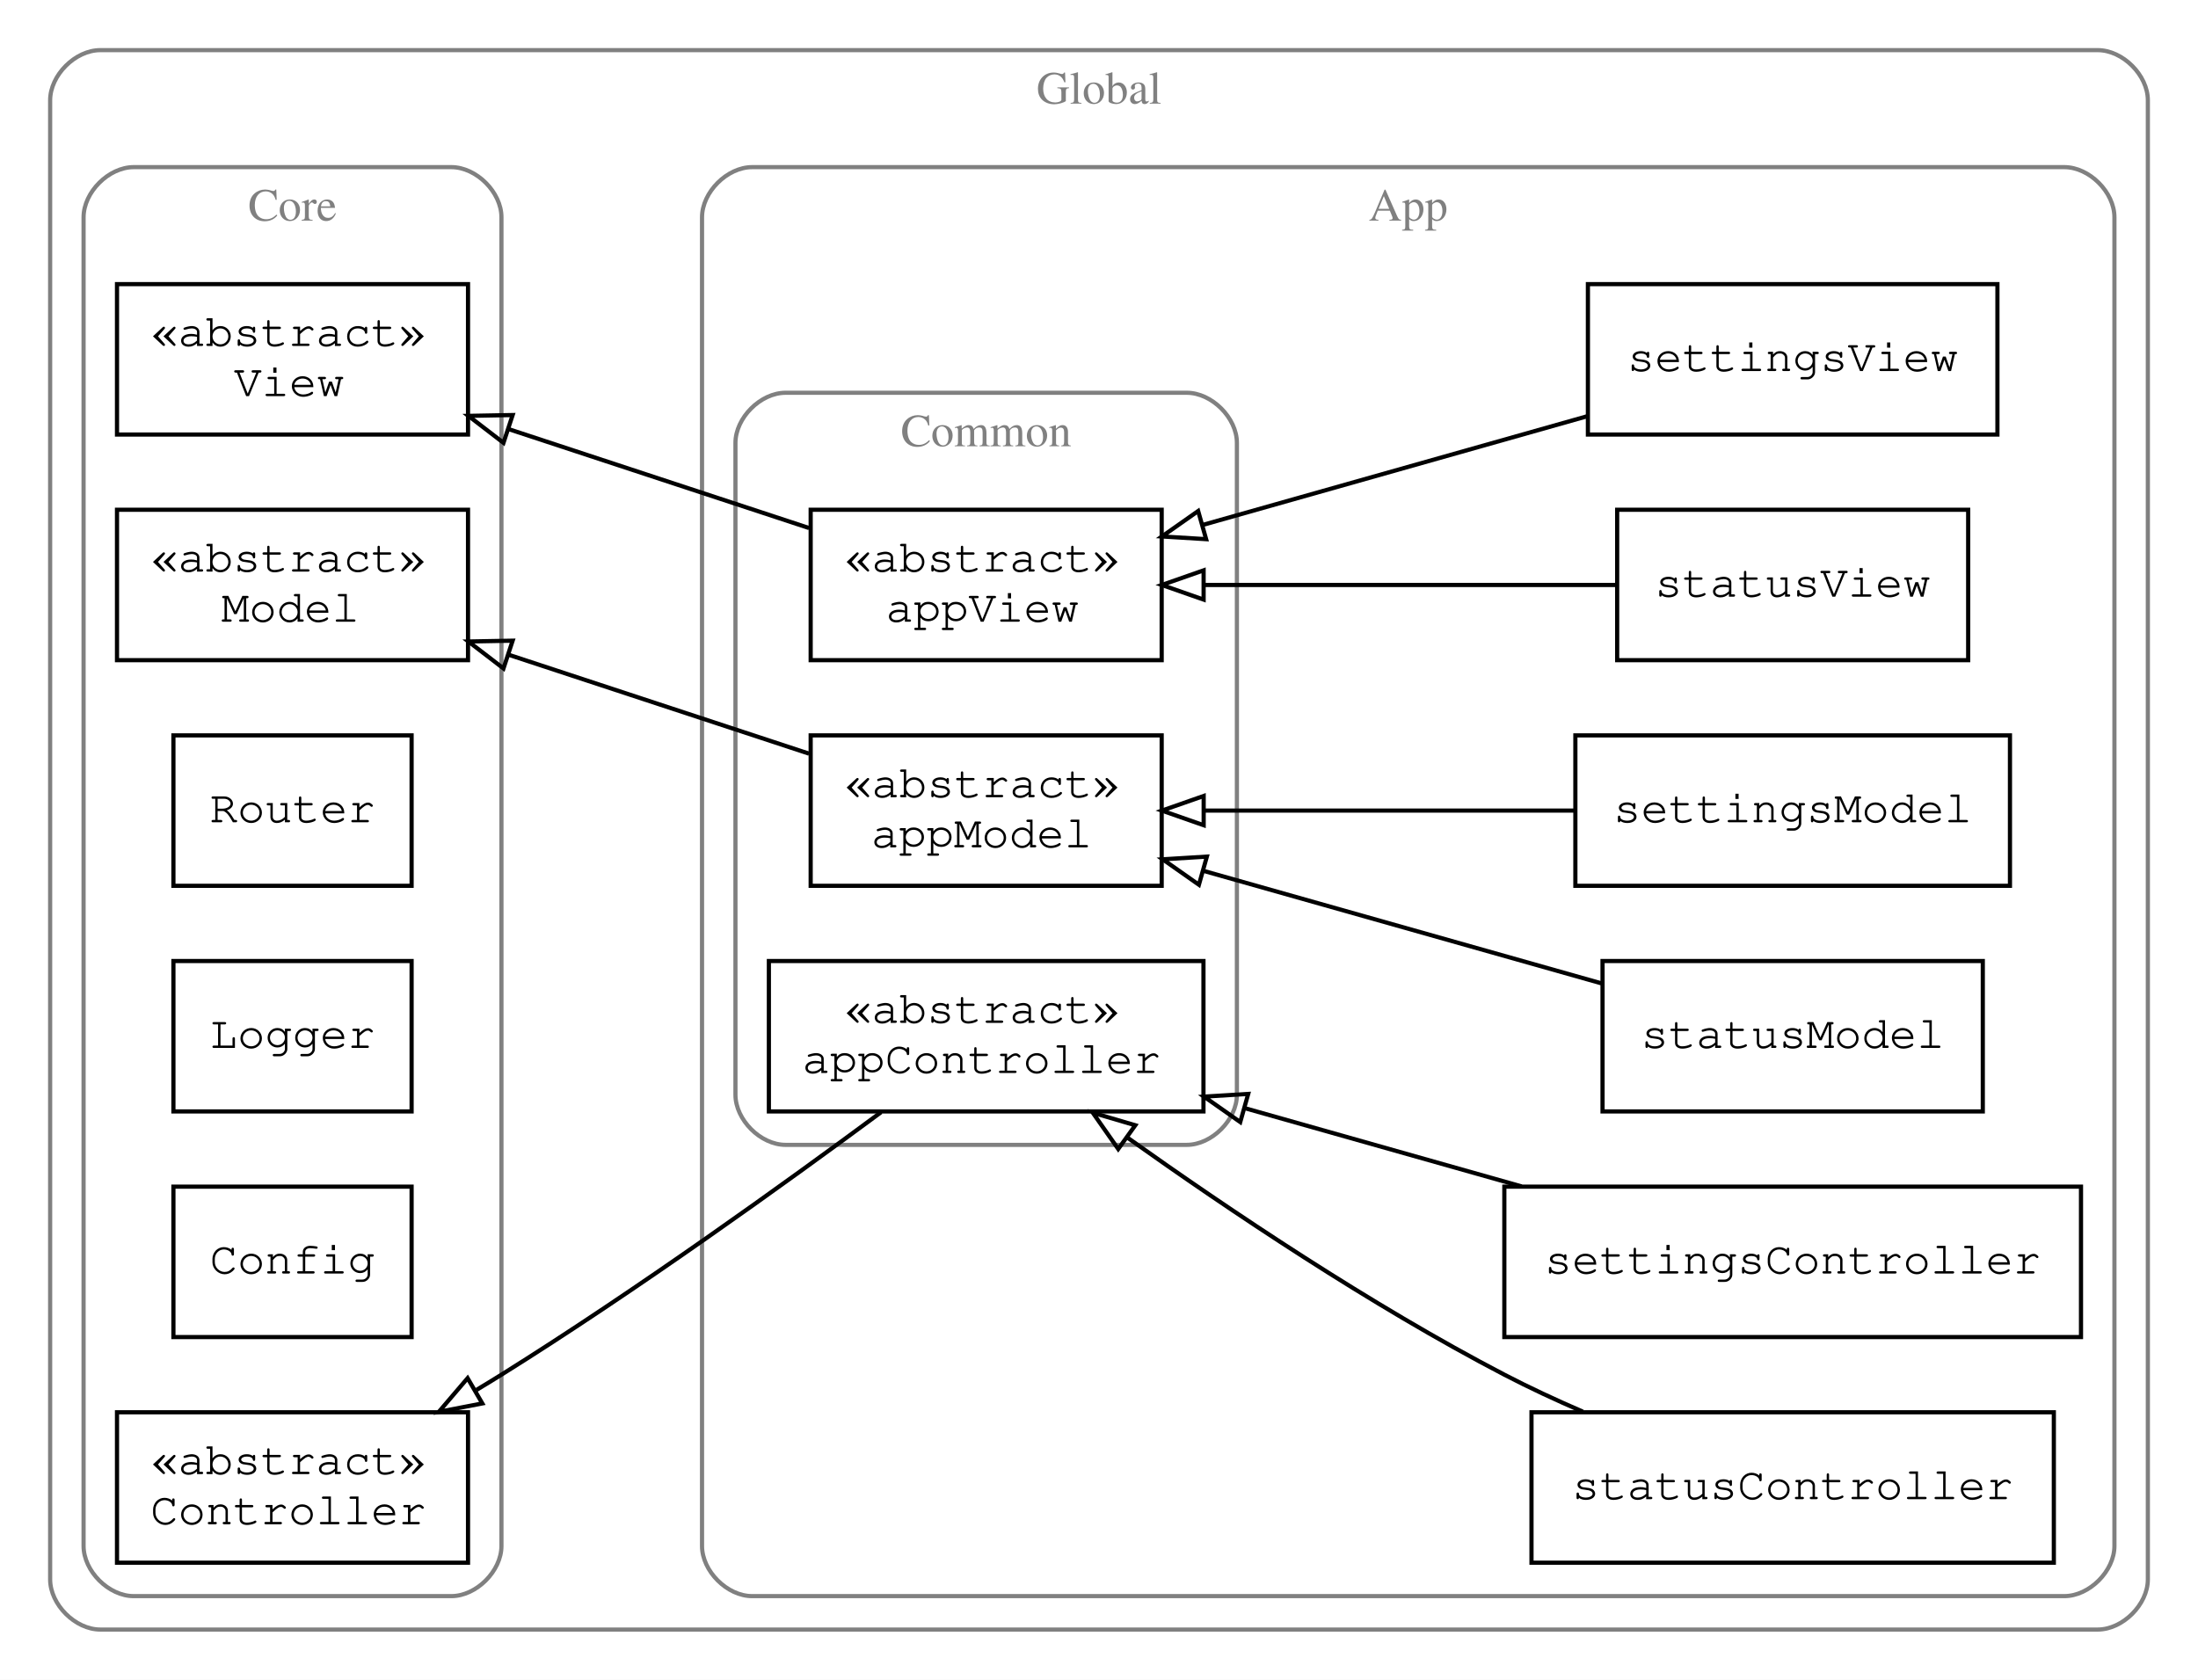
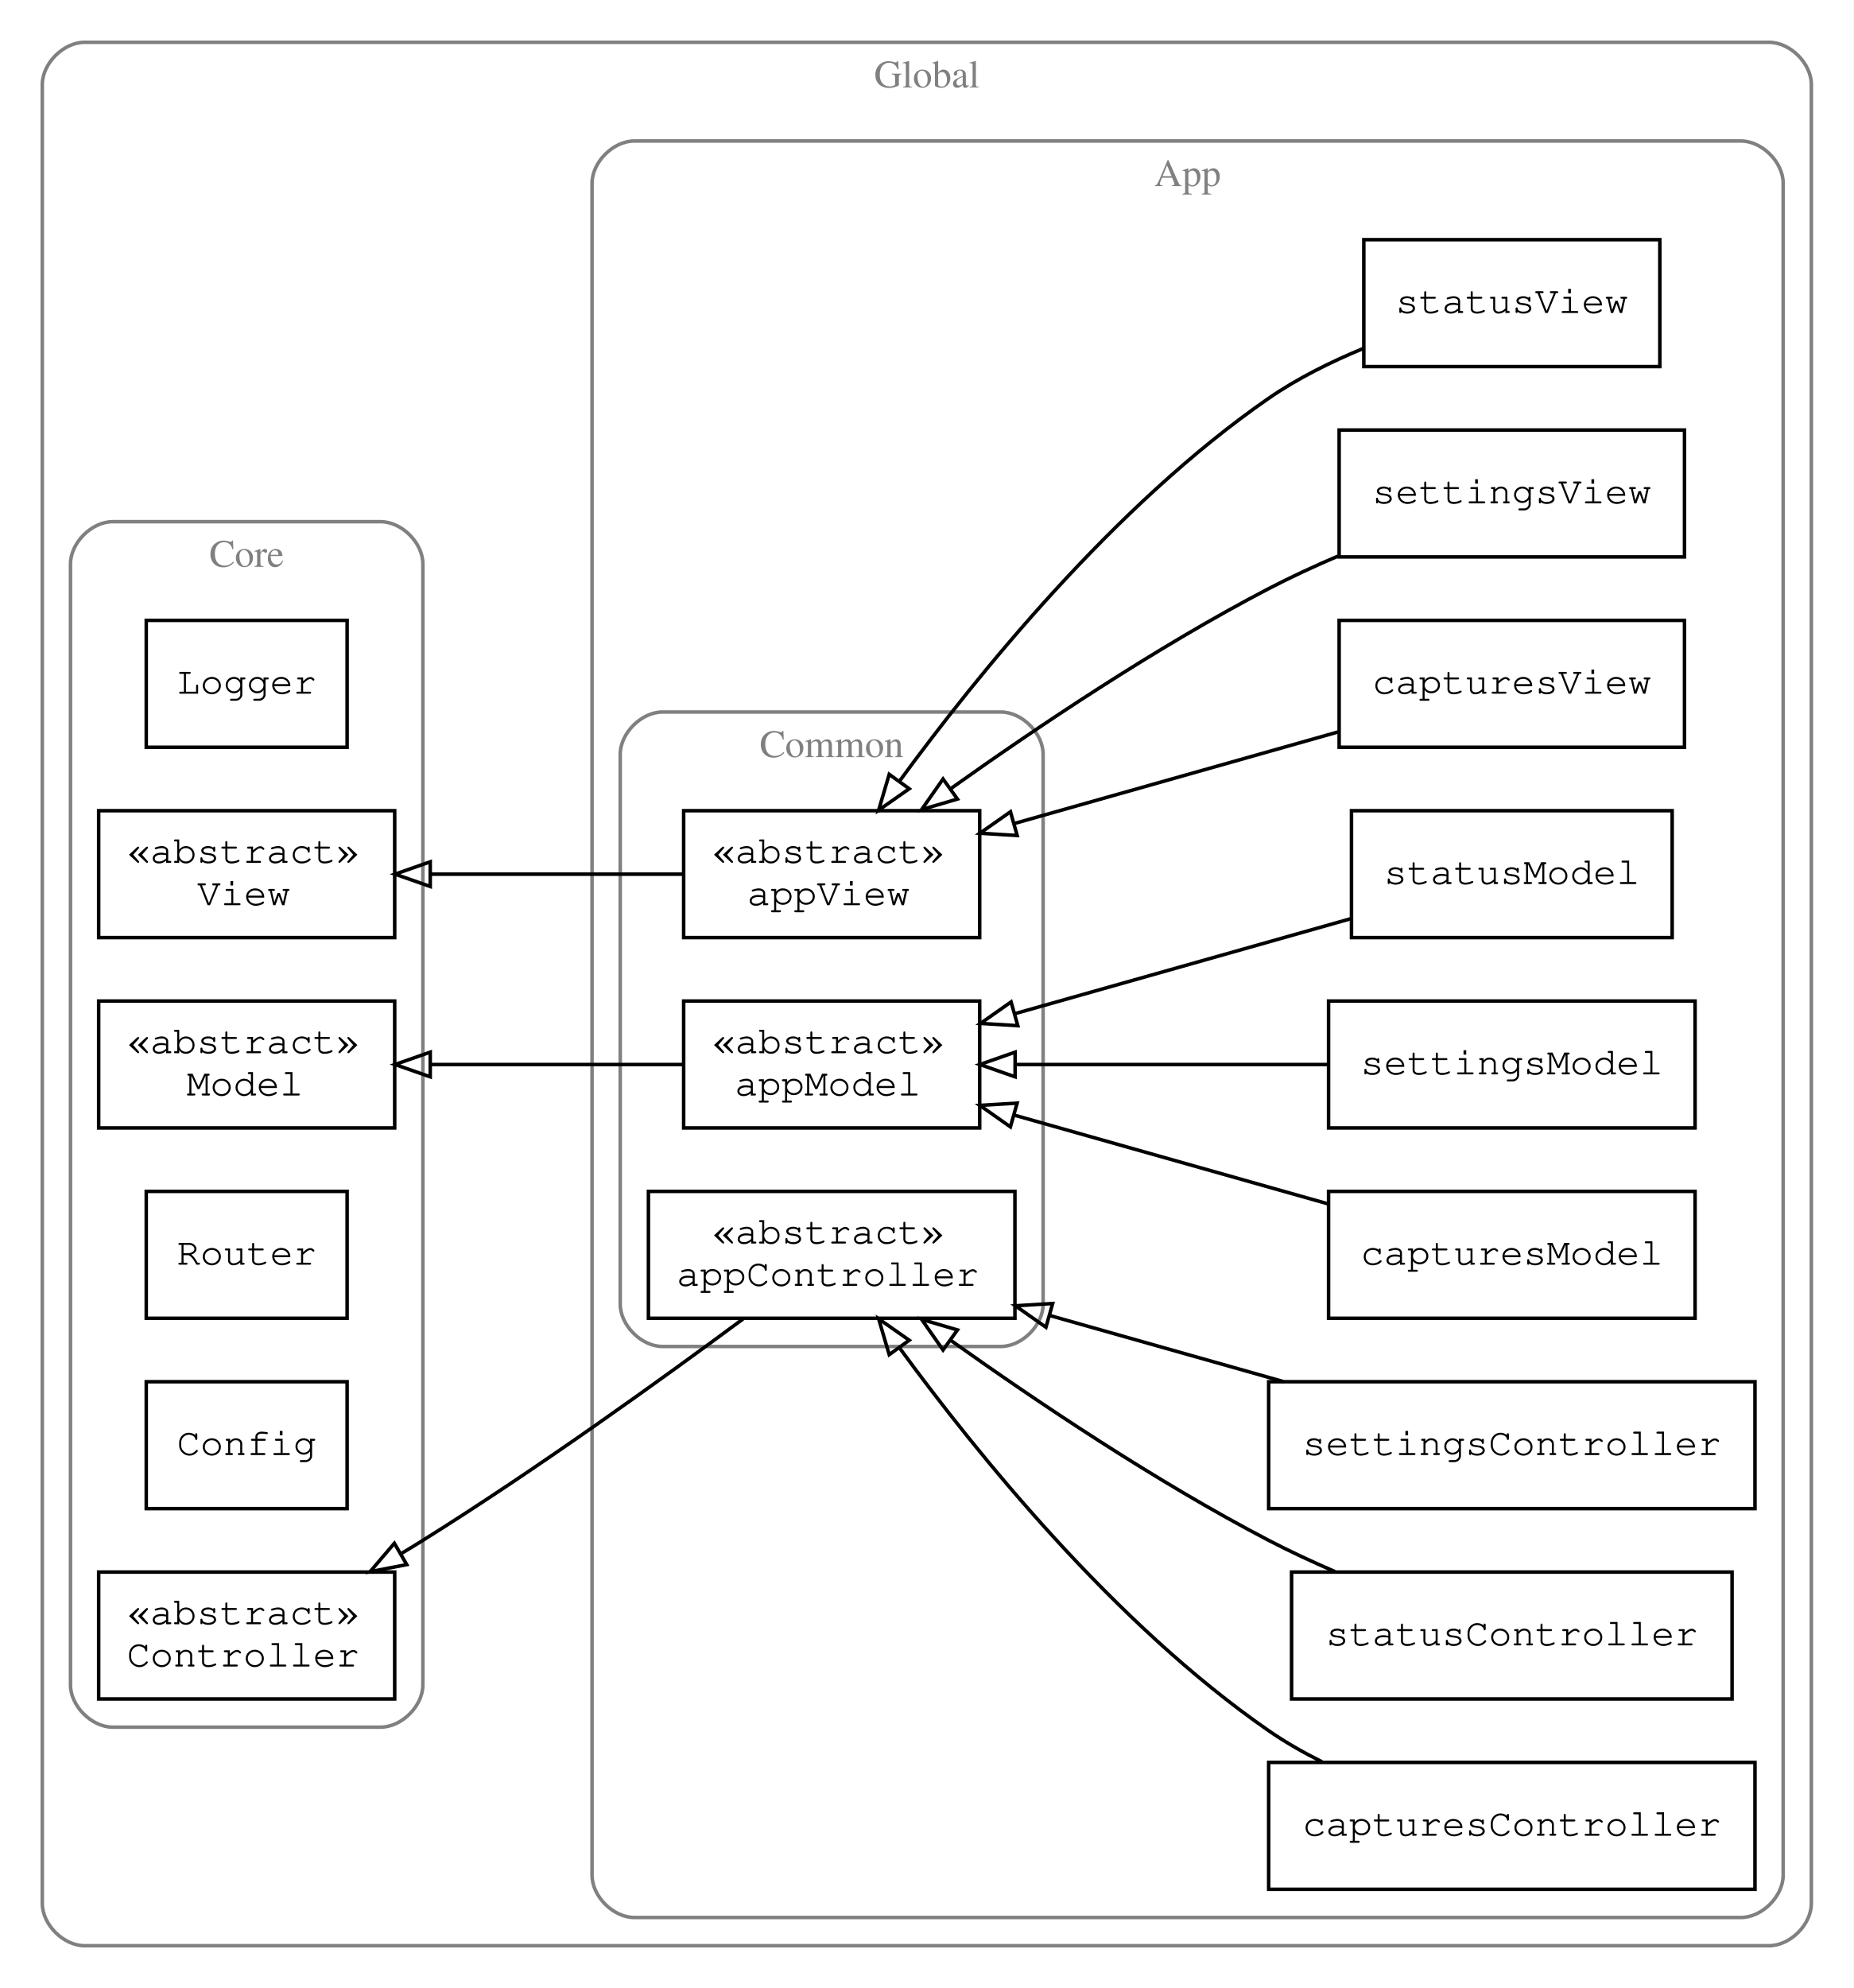
- <svg xmlns="http://www.w3.org/2000/svg" width="526pt" height="402pt" viewBox="0.00 0.00 526.00 402.00">
-   <g id="graph0" class="graph" transform="scale(1 1) rotate(0) translate(4 398)">
-     <polygon fill="white" stroke="none" points="-4,4 -4,-398 522,-398 522,4 -4,4" />
+ <svg xmlns="http://www.w3.org/2000/svg" width="526pt" height="564pt" viewBox="0.00 0.00 526.00 564.00">
+   <g id="graph0" class="graph" transform="scale(1 1) rotate(0) translate(4 560)">
+     <polygon fill="white" stroke="none" points="-4,4 -4,-560 522,-560 522,4 -4,4" />
    <g id="clust1" class="cluster">
-       <path fill="none" stroke="gray" d="M20,-8C20,-8 498,-8 498,-8 504,-8 510,-14 510,-20 510,-20 510,-374 510,-374 510,-380 504,-386 498,-386 498,-386 20,-386 20,-386 14,-386 8,-380 8,-374 8,-374 8,-20 8,-20 8,-14 14,-8 20,-8" />
-       <text text-anchor="middle" x="259" y="-373.2" font-family="Times,serif" font-size="11.00" fill="gray">Global</text>
+       <path fill="none" stroke="gray" d="M20,-8C20,-8 498,-8 498,-8 504,-8 510,-14 510,-20 510,-20 510,-536 510,-536 510,-542 504,-548 498,-548 498,-548 20,-548 20,-548 14,-548 8,-542 8,-536 8,-536 8,-20 8,-20 8,-14 14,-8 20,-8" />
+       <text text-anchor="middle" x="259" y="-535.2" font-family="Times,serif" font-size="11.00" fill="gray">Global</text>
    </g>
    <g id="clust2" class="cluster">
-       <path fill="none" stroke="gray" d="M28,-16C28,-16 104,-16 104,-16 110,-16 116,-22 116,-28 116,-28 116,-346 116,-346 116,-352 110,-358 104,-358 104,-358 28,-358 28,-358 22,-358 16,-352 16,-346 16,-346 16,-28 16,-28 16,-22 22,-16 28,-16" />
-       <text text-anchor="middle" x="66" y="-345.2" font-family="Times,serif" font-size="11.00" fill="gray">Core</text>
+       <path fill="none" stroke="gray" d="M176,-16C176,-16 490,-16 490,-16 496,-16 502,-22 502,-28 502,-28 502,-508 502,-508 502,-514 496,-520 490,-520 490,-520 176,-520 176,-520 170,-520 164,-514 164,-508 164,-508 164,-28 164,-28 164,-22 170,-16 176,-16" />
+       <text text-anchor="middle" x="333" y="-507.2" font-family="Times,serif" font-size="11.00" fill="gray">App</text>
    </g>
    <g id="clust3" class="cluster">
-       <path fill="none" stroke="gray" d="M176,-16C176,-16 490,-16 490,-16 496,-16 502,-22 502,-28 502,-28 502,-346 502,-346 502,-352 496,-358 490,-358 490,-358 176,-358 176,-358 170,-358 164,-352 164,-346 164,-346 164,-28 164,-28 164,-22 170,-16 176,-16" />
-       <text text-anchor="middle" x="333" y="-345.2" font-family="Times,serif" font-size="11.00" fill="gray">App</text>
+       <path fill="none" stroke="gray" d="M184,-178C184,-178 280,-178 280,-178 286,-178 292,-184 292,-190 292,-190 292,-346 292,-346 292,-352 286,-358 280,-358 280,-358 184,-358 184,-358 178,-358 172,-352 172,-346 172,-346 172,-190 172,-190 172,-184 178,-178 184,-178" />
+       <text text-anchor="middle" x="232" y="-345.2" font-family="Times,serif" font-size="11.00" fill="gray">Common</text>
    </g>
    <g id="clust4" class="cluster">
-       <path fill="none" stroke="gray" d="M184,-124C184,-124 280,-124 280,-124 286,-124 292,-130 292,-136 292,-136 292,-292 292,-292 292,-298 286,-304 280,-304 280,-304 184,-304 184,-304 178,-304 172,-298 172,-292 172,-292 172,-136 172,-136 172,-130 178,-124 184,-124" />
-       <text text-anchor="middle" x="232" y="-291.2" font-family="Times,serif" font-size="11.00" fill="gray">Common</text>
+       <path fill="none" stroke="gray" d="M28,-70C28,-70 104,-70 104,-70 110,-70 116,-76 116,-82 116,-82 116,-400 116,-400 116,-406 110,-412 104,-412 104,-412 28,-412 28,-412 22,-412 16,-406 16,-400 16,-400 16,-82 16,-82 16,-76 22,-70 28,-70" />
+       <text text-anchor="middle" x="66" y="-399.2" font-family="Times,serif" font-size="11.00" fill="gray">Core</text>
    </g>
    <g id="node1" class="node">
+       <polygon fill="none" stroke="black" points="274,-276 190,-276 190,-240 274,-240 274,-276" />
+       <text text-anchor="start" x="198" y="-261.2" font-family="Courier,monospace" font-size="11.00">«abstract»</text>
+       <text text-anchor="start" x="204.5" y="-249.2" font-family="Courier,monospace" font-size="11.00">appModel</text>
+     </g>
+     <g id="node14" class="node">
      <polygon fill="none" stroke="black" points="108,-276 24,-276 24,-240 108,-240 108,-276" />
      <text text-anchor="start" x="32" y="-261.2" font-family="Courier,monospace" font-size="11.00">«abstract»</text>
      <text text-anchor="start" x="49" y="-249.2" font-family="Courier,monospace" font-size="11.00">Model</text>
    </g>
+     <g id="edge1" class="edge">
+       <path fill="none" stroke="black" d="M189.616,-258C167.974,-258 141.283,-258 118.335,-258" />
+       <polygon fill="none" stroke="black" points="118.087,-254.5 108.087,-258 118.087,-261.5 118.087,-254.5" />
+     </g>
    <g id="node2" class="node">
+       <polygon fill="none" stroke="black" points="284,-222 180,-222 180,-186 284,-186 284,-222" />
+       <text text-anchor="start" x="198" y="-207.2" font-family="Courier,monospace" font-size="11.00">«abstract»</text>
+       <text text-anchor="start" x="188" y="-195.2" font-family="Courier,monospace" font-size="11.00">appController</text>
+     </g>
+     <g id="node15" class="node">
+       <polygon fill="none" stroke="black" points="108,-114 24,-114 24,-78 108,-78 108,-114" />
+       <text text-anchor="start" x="32" y="-99.2" font-family="Courier,monospace" font-size="11.00">«abstract»</text>
+       <text text-anchor="start" x="32" y="-87.2" font-family="Courier,monospace" font-size="11.00">Controller</text>
+     </g>
+     <g id="edge8" class="edge">
+       <path fill="none" stroke="black" d="M206.854,-185.82C183.942,-168.853 148.305,-143.192 116,-123 114.059,-121.787 112.061,-120.569 110.031,-119.356" />
+       <polygon fill="none" stroke="black" points="111.424,-116.117 101.021,-114.112 107.903,-122.167 111.424,-116.117" />
+     </g>
+     <g id="node3" class="node">
+       <polygon fill="none" stroke="black" points="274,-330 190,-330 190,-294 274,-294 274,-330" />
+       <text text-anchor="start" x="198" y="-315.2" font-family="Courier,monospace" font-size="11.00">«abstract»</text>
+       <text text-anchor="start" x="208" y="-303.2" font-family="Courier,monospace" font-size="11.00">appView</text>
+     </g>
+     <g id="node18" class="node">
      <polygon fill="none" stroke="black" points="108,-330 24,-330 24,-294 108,-294 108,-330" />
      <text text-anchor="start" x="32" y="-315.2" font-family="Courier,monospace" font-size="11.00">«abstract»</text>
      <text text-anchor="start" x="52" y="-303.2" font-family="Courier,monospace" font-size="11.00">View</text>
    </g>
-     <g id="node3" class="node">
+     <g id="edge9" class="edge">
+       <path fill="none" stroke="black" d="M189.616,-312C167.974,-312 141.283,-312 118.335,-312" />
+       <polygon fill="none" stroke="black" points="118.087,-308.5 108.087,-312 118.087,-315.5 118.087,-308.5" />
+     </g>
+     <g id="node4" class="node">
+       <polygon fill="none" stroke="black" points="470.5,-330 379.5,-330 379.5,-294 470.5,-294 470.5,-330" />
+       <text text-anchor="middle" x="425" y="-309.2" font-family="Courier,monospace" font-size="11.00">statusModel</text>
+     </g>
+     <g id="edge2" class="edge">
+       <path fill="none" stroke="black" d="M379.219,-299.339C350.689,-291.273 313.651,-280.802 283.991,-272.416" />
+       <polygon fill="none" stroke="black" points="284.813,-269.012 274.238,-269.659 282.909,-275.748 284.813,-269.012" />
+     </g>
+     <g id="node5" class="node">
+       <polygon fill="none" stroke="black" points="467,-492 383,-492 383,-456 467,-456 467,-492" />
+       <text text-anchor="middle" x="425" y="-471.2" font-family="Courier,monospace" font-size="11.00">statusView</text>
+     </g>
+     <g id="edge3" class="edge">
+       <path fill="none" stroke="black" d="M382.911,-461.164C373.646,-457.342 364.15,-452.634 356,-447 312.324,-416.803 273.154,-368.342 251.286,-338.435" />
+       <polygon fill="none" stroke="black" points="254.01,-336.228 245.328,-330.156 248.328,-340.317 254.01,-336.228" />
+     </g>
+     <g id="node6" class="node">
+       <polygon fill="none" stroke="black" points="494,-168 356,-168 356,-132 494,-132 494,-168" />
+       <text text-anchor="middle" x="425" y="-147.2" font-family="Courier,monospace" font-size="11.00">settingsController</text>
+     </g>
+     <g id="edge4" class="edge">
+       <path fill="none" stroke="black" d="M360.134,-168.056C338.789,-174.091 315.066,-180.798 293.949,-186.768" />
+       <polygon fill="none" stroke="black" points="292.802,-183.455 284.132,-189.544 294.707,-190.191 292.802,-183.455" />
+     </g>
+     <g id="node7" class="node">
+       <polygon fill="none" stroke="black" points="474,-438 376,-438 376,-402 474,-402 474,-438" />
+       <text text-anchor="middle" x="425" y="-417.2" font-family="Courier,monospace" font-size="11.00">settingsView</text>
+     </g>
+     <g id="edge5" class="edge">
+       <path fill="none" stroke="black" d="M375.89,-402.327C369.111,-399.426 362.309,-396.286 356,-393 324.089,-376.38 290.095,-353.557 265.95,-336.373" />
+       <polygon fill="none" stroke="black" points="267.686,-333.31 257.523,-330.318 263.602,-338.995 267.686,-333.31" />
+     </g>
+     <g id="node8" class="node">
+       <polygon fill="none" stroke="black" points="477,-276 373,-276 373,-240 477,-240 477,-276" />
+       <text text-anchor="middle" x="425" y="-255.2" font-family="Courier,monospace" font-size="11.00">settingsModel</text>
+     </g>
+     <g id="edge6" class="edge">
+       <path fill="none" stroke="black" d="M372.816,-258C345.38,-258 311.675,-258 284.232,-258" />
+       <polygon fill="none" stroke="black" points="284.048,-254.5 274.048,-258 284.048,-261.5 284.048,-254.5" />
+     </g>
+     <g id="node9" class="node">
+       <polygon fill="none" stroke="black" points="487.5,-114 362.5,-114 362.5,-78 487.5,-78 487.5,-114" />
+       <text text-anchor="middle" x="425" y="-93.2" font-family="Courier,monospace" font-size="11.00">statusController</text>
+     </g>
+     <g id="edge7" class="edge">
+       <path fill="none" stroke="black" d="M374.8,-114.141C368.384,-116.911 361.971,-119.89 356,-123 324.089,-139.62 290.095,-162.443 265.95,-179.627" />
+       <polygon fill="none" stroke="black" points="263.602,-177.005 257.523,-185.682 267.686,-182.69 263.602,-177.005" />
+     </g>
+     <g id="node10" class="node">
+       <polygon fill="none" stroke="black" points="494,-60 356,-60 356,-24 494,-24 494,-60" />
+       <text text-anchor="middle" x="425" y="-39.2" font-family="Courier,monospace" font-size="11.00">capturesController</text>
+     </g>
+     <g id="edge10" class="edge">
+       <path fill="none" stroke="black" d="M371.147,-60.166C365.851,-62.807 360.702,-65.749 356,-69 312.324,-99.197 273.154,-147.658 251.286,-177.565" />
+       <polygon fill="none" stroke="black" points="248.328,-175.683 245.328,-185.844 254.01,-179.772 248.328,-175.683" />
+     </g>
+     <g id="node11" class="node">
+       <polygon fill="none" stroke="black" points="474,-384 376,-384 376,-348 474,-348 474,-384" />
+       <text text-anchor="middle" x="425" y="-363.2" font-family="Courier,monospace" font-size="11.00">capturesView</text>
+     </g>
+     <g id="edge11" class="edge">
+       <path fill="none" stroke="black" d="M375.803,-352.374C347.727,-344.436 312.355,-334.436 283.839,-326.373" />
+       <polygon fill="none" stroke="black" points="284.637,-322.962 274.062,-323.609 282.733,-329.698 284.637,-322.962" />
+     </g>
+     <g id="node12" class="node">
+       <polygon fill="none" stroke="black" points="477,-222 373,-222 373,-186 477,-186 477,-222" />
+       <text text-anchor="middle" x="425" y="-201.2" font-family="Courier,monospace" font-size="11.00">capturesModel</text>
+     </g>
+     <g id="edge12" class="edge">
+       <path fill="none" stroke="black" d="M372.816,-218.471C345.259,-226.262 311.378,-235.841 283.87,-243.618" />
+       <polygon fill="none" stroke="black" points="282.718,-240.306 274.048,-246.395 284.623,-247.042 282.718,-240.306" />
+     </g>
+     <g id="node13" class="node">
+       <polygon fill="none" stroke="black" points="94.5,-384 37.5,-384 37.5,-348 94.5,-348 94.5,-384" />
+       <text text-anchor="middle" x="66" y="-363.2" font-family="Courier,monospace" font-size="11.00">Logger</text>
+     </g>
+     <g id="node16" class="node">
      <polygon fill="none" stroke="black" points="94.5,-222 37.5,-222 37.5,-186 94.5,-186 94.5,-222" />
      <text text-anchor="middle" x="66" y="-201.2" font-family="Courier,monospace" font-size="11.00">Router</text>
    </g>
-     <g id="node4" class="node">
+     <g id="node17" class="node">
      <polygon fill="none" stroke="black" points="94.5,-168 37.5,-168 37.5,-132 94.5,-132 94.5,-168" />
-       <text text-anchor="middle" x="66" y="-147.2" font-family="Courier,monospace" font-size="11.00">Logger</text>
-     </g>
-     <g id="node5" class="node">
-       <polygon fill="none" stroke="black" points="94.5,-114 37.5,-114 37.5,-78 94.5,-78 94.5,-114" />
-       <text text-anchor="middle" x="66" y="-93.2" font-family="Courier,monospace" font-size="11.00">Config</text>
-     </g>
-     <g id="node6" class="node">
-       <polygon fill="none" stroke="black" points="108,-60 24,-60 24,-24 108,-24 108,-60" />
-       <text text-anchor="start" x="32" y="-45.2" font-family="Courier,monospace" font-size="11.00">«abstract»</text>
-       <text text-anchor="start" x="32" y="-33.2" font-family="Courier,monospace" font-size="11.00">Controller</text>
-     </g>
-     <g id="node7" class="node">
-       <polygon fill="none" stroke="black" points="274,-276 190,-276 190,-240 274,-240 274,-276" />
-       <text text-anchor="start" x="198" y="-261.2" font-family="Courier,monospace" font-size="11.00">«abstract»</text>
-       <text text-anchor="start" x="208" y="-249.2" font-family="Courier,monospace" font-size="11.00">appView</text>
-     </g>
-     <g id="edge1" class="edge">
-       <path fill="none" stroke="black" d="M189.616,-271.626C167.779,-278.817 140.802,-287.699 117.716,-295.301" />
-       <polygon fill="none" stroke="black" points="116.49,-292.02 108.087,-298.472 118.68,-298.668 116.49,-292.02" />
-     </g>
-     <g id="node8" class="node">
-       <polygon fill="none" stroke="black" points="284,-168 180,-168 180,-132 284,-132 284,-168" />
-       <text text-anchor="start" x="198" y="-153.2" font-family="Courier,monospace" font-size="11.00">«abstract»</text>
-       <text text-anchor="start" x="188" y="-141.2" font-family="Courier,monospace" font-size="11.00">appController</text>
-     </g>
-     <g id="edge2" class="edge">
-       <path fill="none" stroke="black" d="M206.854,-131.82C183.942,-114.853 148.305,-89.192 116,-69 114.059,-67.787 112.061,-66.569 110.031,-65.356" />
-       <polygon fill="none" stroke="black" points="111.424,-62.117 101.021,-60.112 107.903,-68.167 111.424,-62.117" />
-     </g>
-     <g id="node9" class="node">
-       <polygon fill="none" stroke="black" points="274,-222 190,-222 190,-186 274,-186 274,-222" />
-       <text text-anchor="start" x="198" y="-207.2" font-family="Courier,monospace" font-size="11.00">«abstract»</text>
-       <text text-anchor="start" x="204.5" y="-195.2" font-family="Courier,monospace" font-size="11.00">appModel</text>
-     </g>
-     <g id="edge3" class="edge">
-       <path fill="none" stroke="black" d="M189.616,-217.626C167.779,-224.817 140.802,-233.699 117.716,-241.301" />
-       <polygon fill="none" stroke="black" points="116.49,-238.02 108.087,-244.472 118.68,-244.668 116.49,-238.02" />
-     </g>
-     <g id="node10" class="node">
-       <polygon fill="none" stroke="black" points="494,-114 356,-114 356,-78 494,-78 494,-114" />
-       <text text-anchor="middle" x="425" y="-93.2" font-family="Courier,monospace" font-size="11.00">settingsController</text>
-     </g>
-     <g id="edge4" class="edge">
-       <path fill="none" stroke="black" d="M360.134,-114.056C338.789,-120.091 315.066,-126.798 293.949,-132.768" />
-       <polygon fill="none" stroke="black" points="292.802,-129.455 284.132,-135.544 294.707,-136.191 292.802,-129.455" />
-     </g>
-     <g id="node11" class="node">
-       <polygon fill="none" stroke="black" points="474,-330 376,-330 376,-294 474,-294 474,-330" />
-       <text text-anchor="middle" x="425" y="-309.2" font-family="Courier,monospace" font-size="11.00">settingsView</text>
-     </g>
-     <g id="edge5" class="edge">
-       <path fill="none" stroke="black" d="M375.803,-298.374C347.727,-290.436 312.355,-280.436 283.839,-272.373" />
-       <polygon fill="none" stroke="black" points="284.637,-268.962 274.062,-269.609 282.733,-275.698 284.637,-268.962" />
-     </g>
-     <g id="node12" class="node">
-       <polygon fill="none" stroke="black" points="477,-222 373,-222 373,-186 477,-186 477,-222" />
-       <text text-anchor="middle" x="425" y="-201.2" font-family="Courier,monospace" font-size="11.00">settingsModel</text>
-     </g>
-     <g id="edge6" class="edge">
-       <path fill="none" stroke="black" d="M372.816,-204C345.38,-204 311.675,-204 284.232,-204" />
-       <polygon fill="none" stroke="black" points="284.048,-200.5 274.048,-204 284.048,-207.5 284.048,-200.5" />
-     </g>
-     <g id="node13" class="node">
-       <polygon fill="none" stroke="black" points="467,-276 383,-276 383,-240 467,-240 467,-276" />
-       <text text-anchor="middle" x="425" y="-255.2" font-family="Courier,monospace" font-size="11.00">statusView</text>
-     </g>
-     <g id="edge7" class="edge">
-       <path fill="none" stroke="black" d="M382.556,-258C353.674,-258 314.957,-258 284.152,-258" />
-       <polygon fill="none" stroke="black" points="284.035,-254.5 274.035,-258 284.035,-261.5 284.035,-254.5" />
-     </g>
-     <g id="node14" class="node">
-       <polygon fill="none" stroke="black" points="487.5,-60 362.5,-60 362.5,-24 487.5,-24 487.5,-60" />
-       <text text-anchor="middle" x="425" y="-39.2" font-family="Courier,monospace" font-size="11.00">statusController</text>
-     </g>
-     <g id="edge8" class="edge">
-       <path fill="none" stroke="black" d="M374.8,-60.141C368.384,-62.911 361.971,-65.89 356,-69 324.089,-85.62 290.095,-108.443 265.95,-125.627" />
-       <polygon fill="none" stroke="black" points="263.602,-123.005 257.523,-131.682 267.686,-128.69 263.602,-123.005" />
-     </g>
-     <g id="node15" class="node">
-       <polygon fill="none" stroke="black" points="470.5,-168 379.5,-168 379.5,-132 470.5,-132 470.5,-168" />
-       <text text-anchor="middle" x="425" y="-147.2" font-family="Courier,monospace" font-size="11.00">statusModel</text>
-     </g>
-     <g id="edge9" class="edge">
-       <path fill="none" stroke="black" d="M379.219,-162.661C350.689,-170.727 313.651,-181.198 283.991,-189.584" />
-       <polygon fill="none" stroke="black" points="282.909,-186.252 274.238,-192.341 284.813,-192.988 282.909,-186.252" />
+       <text text-anchor="middle" x="66" y="-147.2" font-family="Courier,monospace" font-size="11.00">Config</text>
    </g>
  </g>
</svg>
